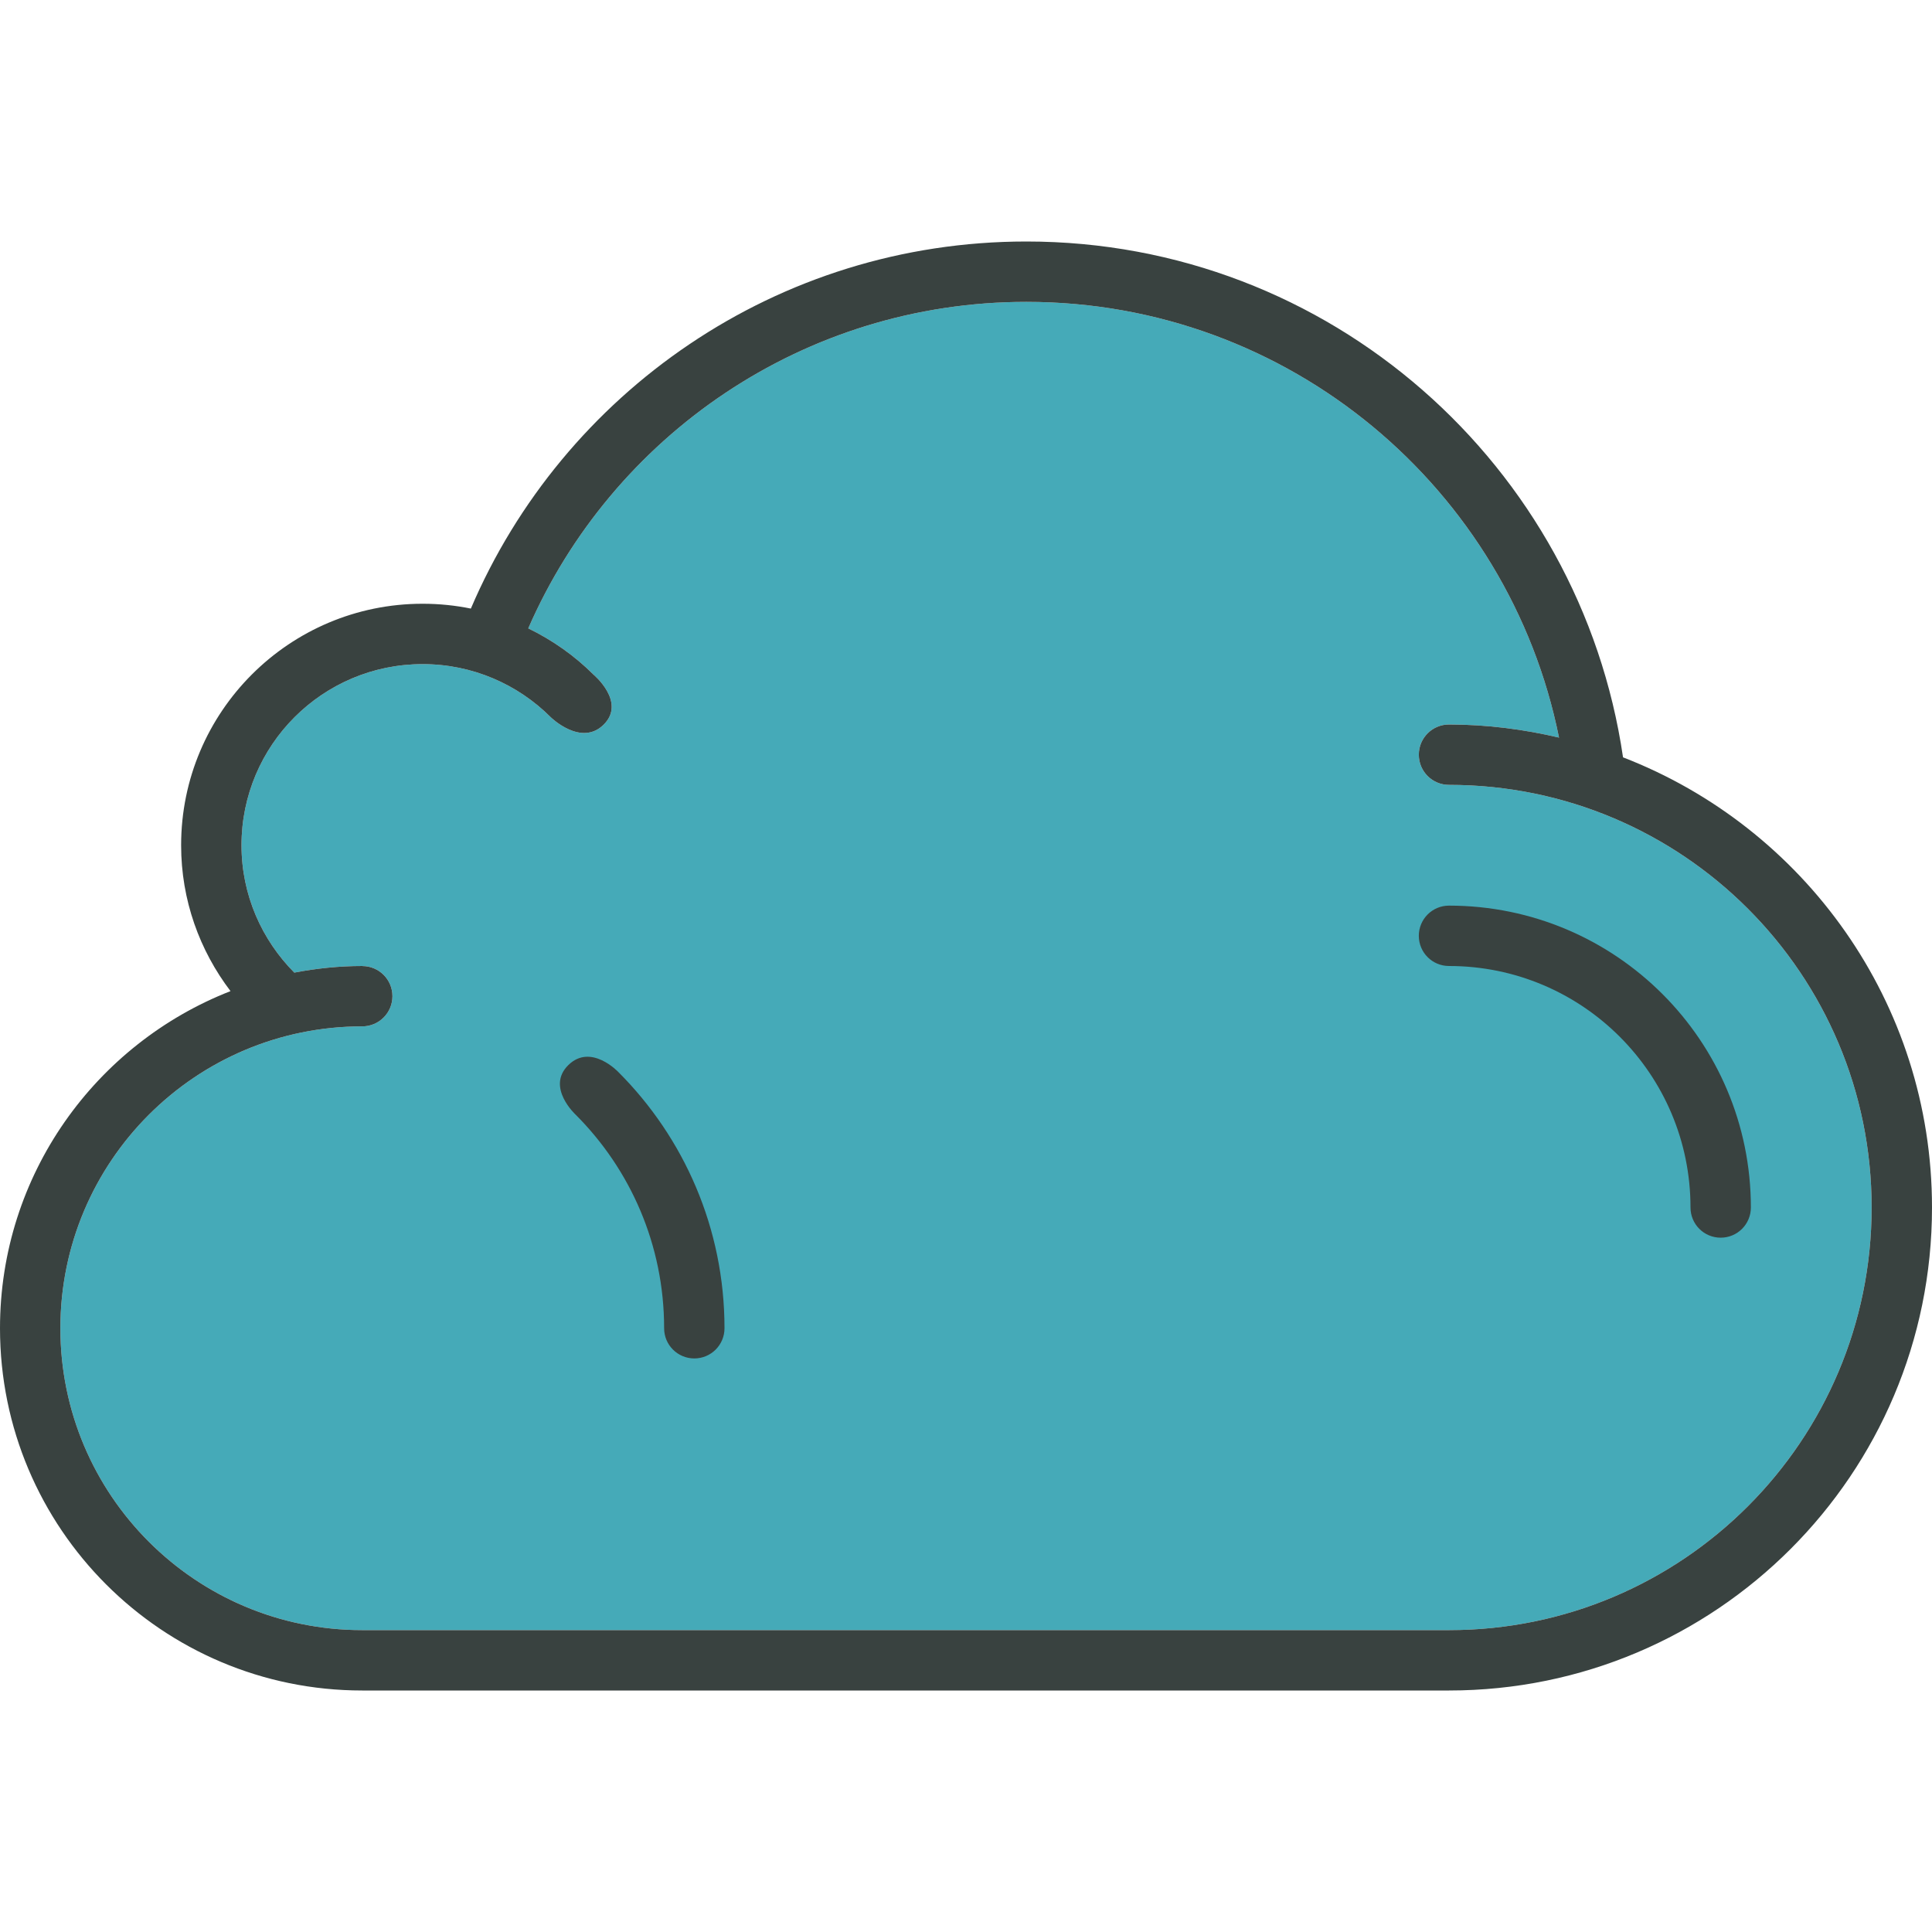
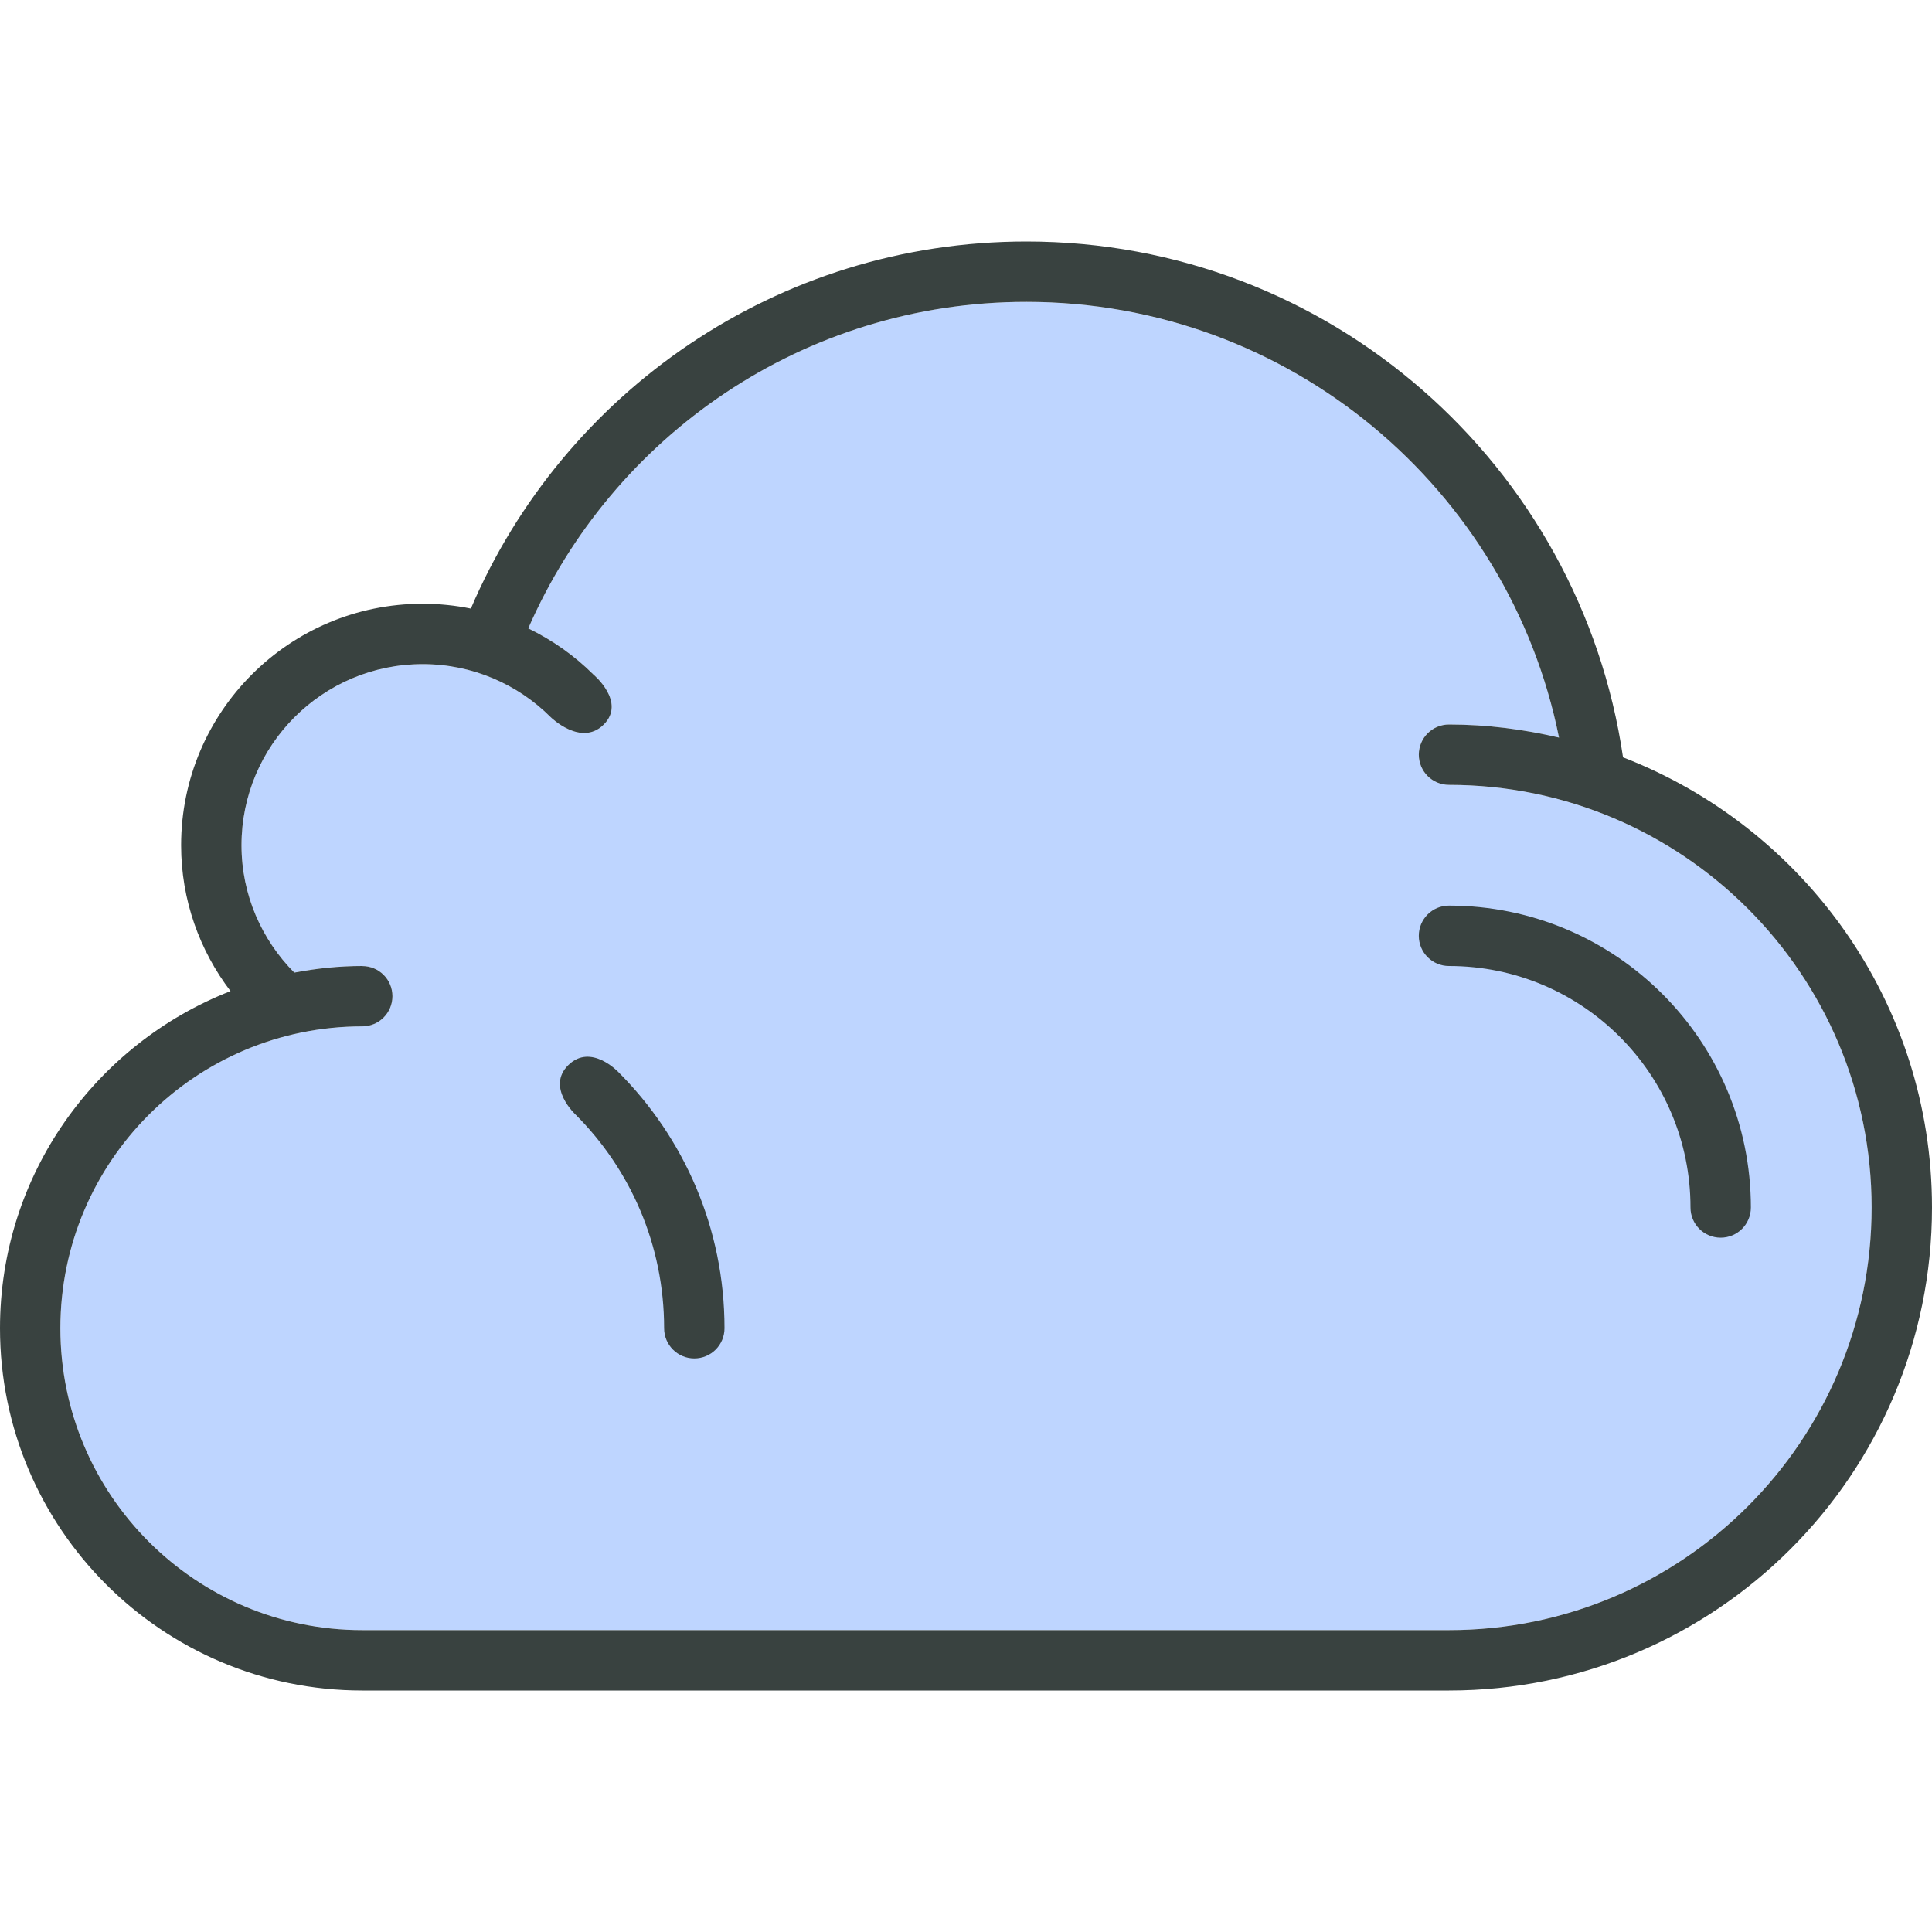
<svg xmlns="http://www.w3.org/2000/svg" version="1.0" id="Layer_1" width="800px" height="800px" viewBox="0 0 64 64" enable-background="new 0 0 64 64" xml:space="preserve">
  <g>
-     <path fill-rule="evenodd" clip-rule="evenodd" fill="#45AAB8" d="M48,54H12C6.478,54,2,49.523,2,44s4.478-10,10-10   c0.553,0,1-0.447,1-1c0-0.551-0.444-0.996-0.995-0.998h0.015C12.013,32.002,12.007,32,12,32c-0.771,0-1.521,0.08-2.251,0.219   C8.673,31.135,8,29.648,8,28c0-3.314,2.687-6,6-6c1.657,0,3.157,0.672,4.243,1.758c0,0,1.007,0.992,1.757,0.244   c0.75-0.75-0.343-1.658-0.343-1.658c-0.626-0.625-1.359-1.141-2.163-1.531c0.002,0,0.004,0,0.006,0.002   C20.275,14.451,26.614,10,34,10c8.72,0,15.988,6.199,17.644,14.432c0.004,0.002,0.007,0.002,0.011,0.004   C50.479,24.16,49.26,24,48,24c-0.553,0-1,0.447-1,1s0.447,1,1,1c7.732,0,14,6.268,14,14C62,47.73,55.732,54,48,54z" />
+     <path fill-rule="evenodd" clip-rule="evenodd" fill="#bed5ff" d="M48,54H12C6.478,54,2,49.523,2,44s4.478-10,10-10   c0.553,0,1-0.447,1-1c0-0.551-0.444-0.996-0.995-0.998h0.015C12.013,32.002,12.007,32,12,32c-0.771,0-1.521,0.08-2.251,0.219   C8.673,31.135,8,29.648,8,28c0-3.314,2.687-6,6-6c1.657,0,3.157,0.672,4.243,1.758c0,0,1.007,0.992,1.757,0.244   c0.75-0.75-0.343-1.658-0.343-1.658c-0.626-0.625-1.359-1.141-2.163-1.531c0.002,0,0.004,0,0.006,0.002   C20.275,14.451,26.614,10,34,10c8.72,0,15.988,6.199,17.644,14.432c0.004,0.002,0.007,0.002,0.011,0.004   C50.479,24.16,49.26,24,48,24c-0.553,0-1,0.447-1,1s0.447,1,1,1c7.732,0,14,6.268,14,14C62,47.73,55.732,54,48,54z" />
    <g>
      <path fill-rule="evenodd" clip-rule="evenodd" fill="#394240" d="M53.765,25.088C52.351,15.426,44.054,8,34,8    c-8.263,0-15.353,5.012-18.402,12.16C15.081,20.055,14.548,20,14,20c-4.418,0-8,3.582-8,8c0,1.818,0.614,3.488,1.636,4.832    C3.169,34.578,0,38.914,0,44c0,6.627,5.373,12,12,12h36c8.837,0,16-7.162,16-16C64,33.197,59.749,27.402,53.765,25.088z M48,54H12    C6.478,54,2,49.523,2,44s4.478-10,10-10c0.553,0,1-0.447,1-1c0-0.551-0.444-0.996-0.995-0.998h0.015    C12.013,32.002,12.007,32,12,32c-0.771,0-1.521,0.08-2.251,0.219C8.673,31.135,8,29.648,8,28c0-3.314,2.687-6,6-6    c1.657,0,3.157,0.672,4.243,1.758c0,0,1.007,0.992,1.757,0.244c0.75-0.75-0.343-1.658-0.343-1.658    c-0.626-0.625-1.359-1.141-2.163-1.531c0.002,0,0.004,0,0.006,0.002C20.275,14.451,26.614,10,34,10    c8.72,0,15.988,6.199,17.644,14.432c0.004,0.002,0.007,0.002,0.011,0.004C50.479,24.16,49.26,24,48,24c-0.553,0-1,0.447-1,1    s0.447,1,1,1c7.732,0,14,6.268,14,14C62,47.73,55.732,54,48,54z" />
      <path fill-rule="evenodd" clip-rule="evenodd" fill="#394240" d="M48,30c-0.553,0-1,0.447-1,1s0.447,1,1,1c4.418,0,8,3.582,8,8    c0,0.553,0.447,1,1,1s1-0.447,1-1C58,34.477,53.522,30,48,30z" />
      <path fill-rule="evenodd" clip-rule="evenodd" fill="#394240" d="M18.828,35.281c-0.75,0.734,0.243,1.646,0.243,1.646    C20.881,38.738,22,41.238,22,44c0,0.553,0.447,1,1,1s1-0.447,1-1c0-3.314-1.344-6.314-3.515-8.486    C20.485,35.514,19.578,34.547,18.828,35.281z" />
    </g>
  </g>
</svg>
